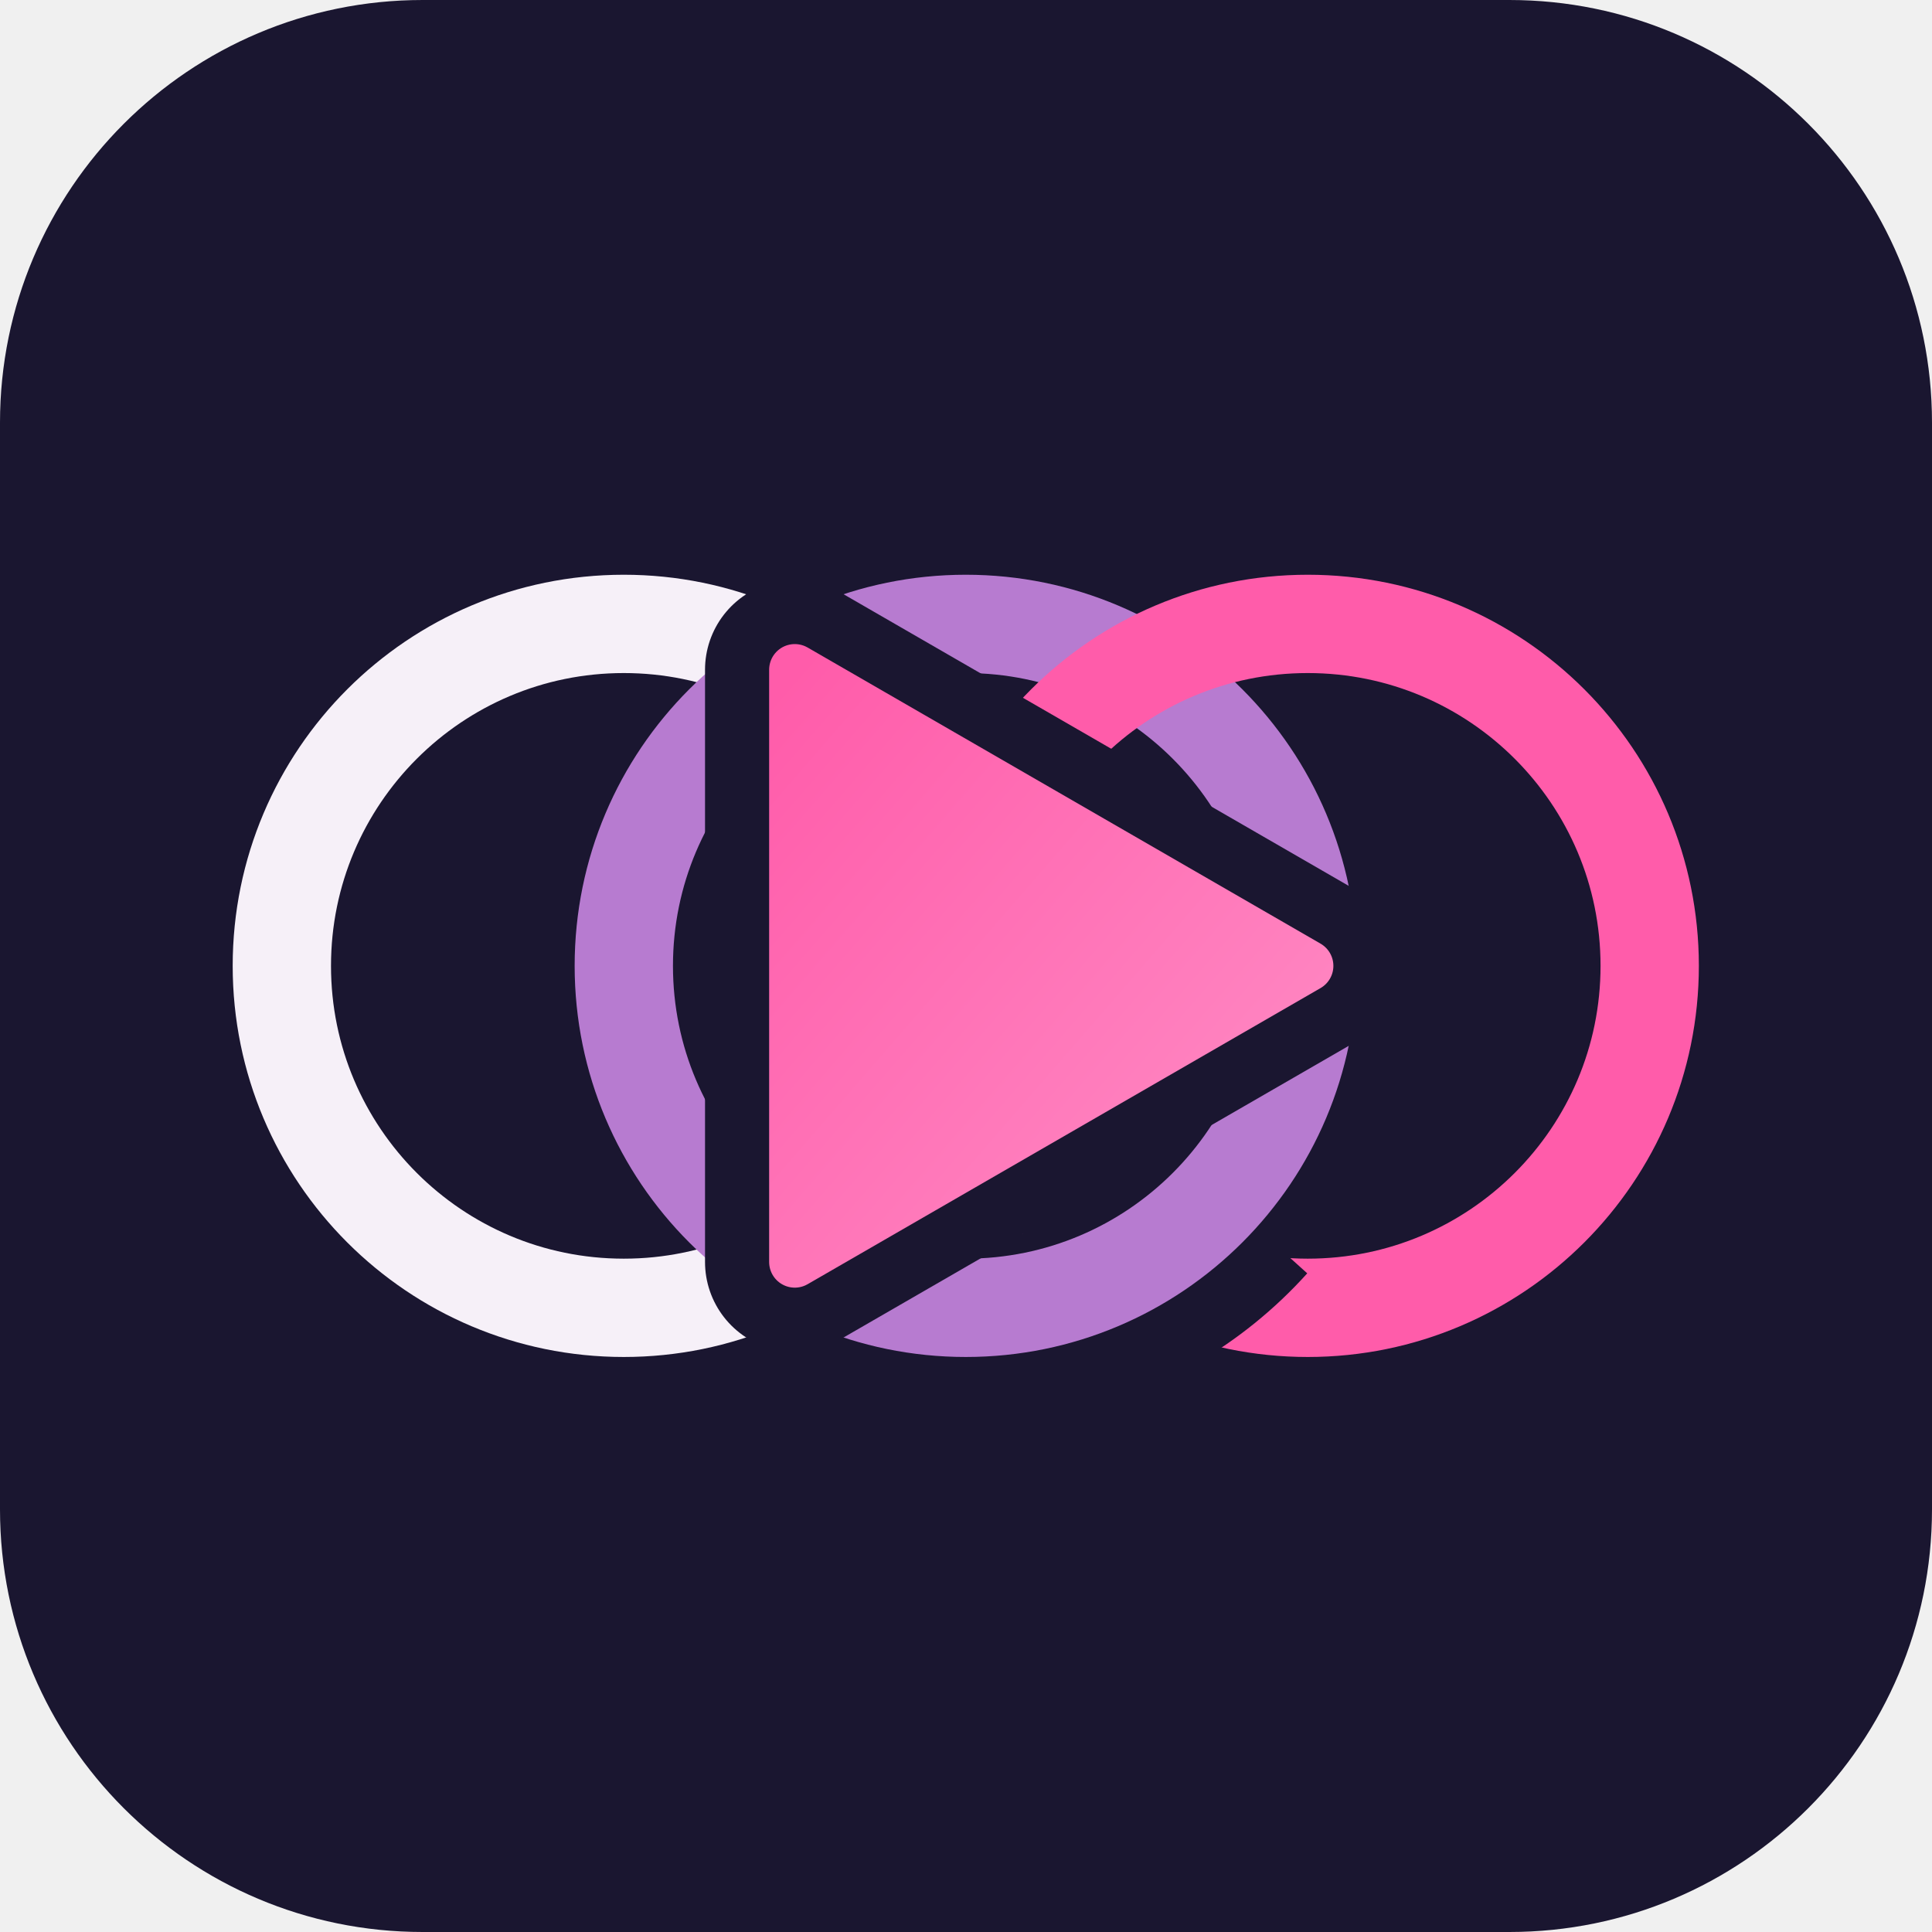
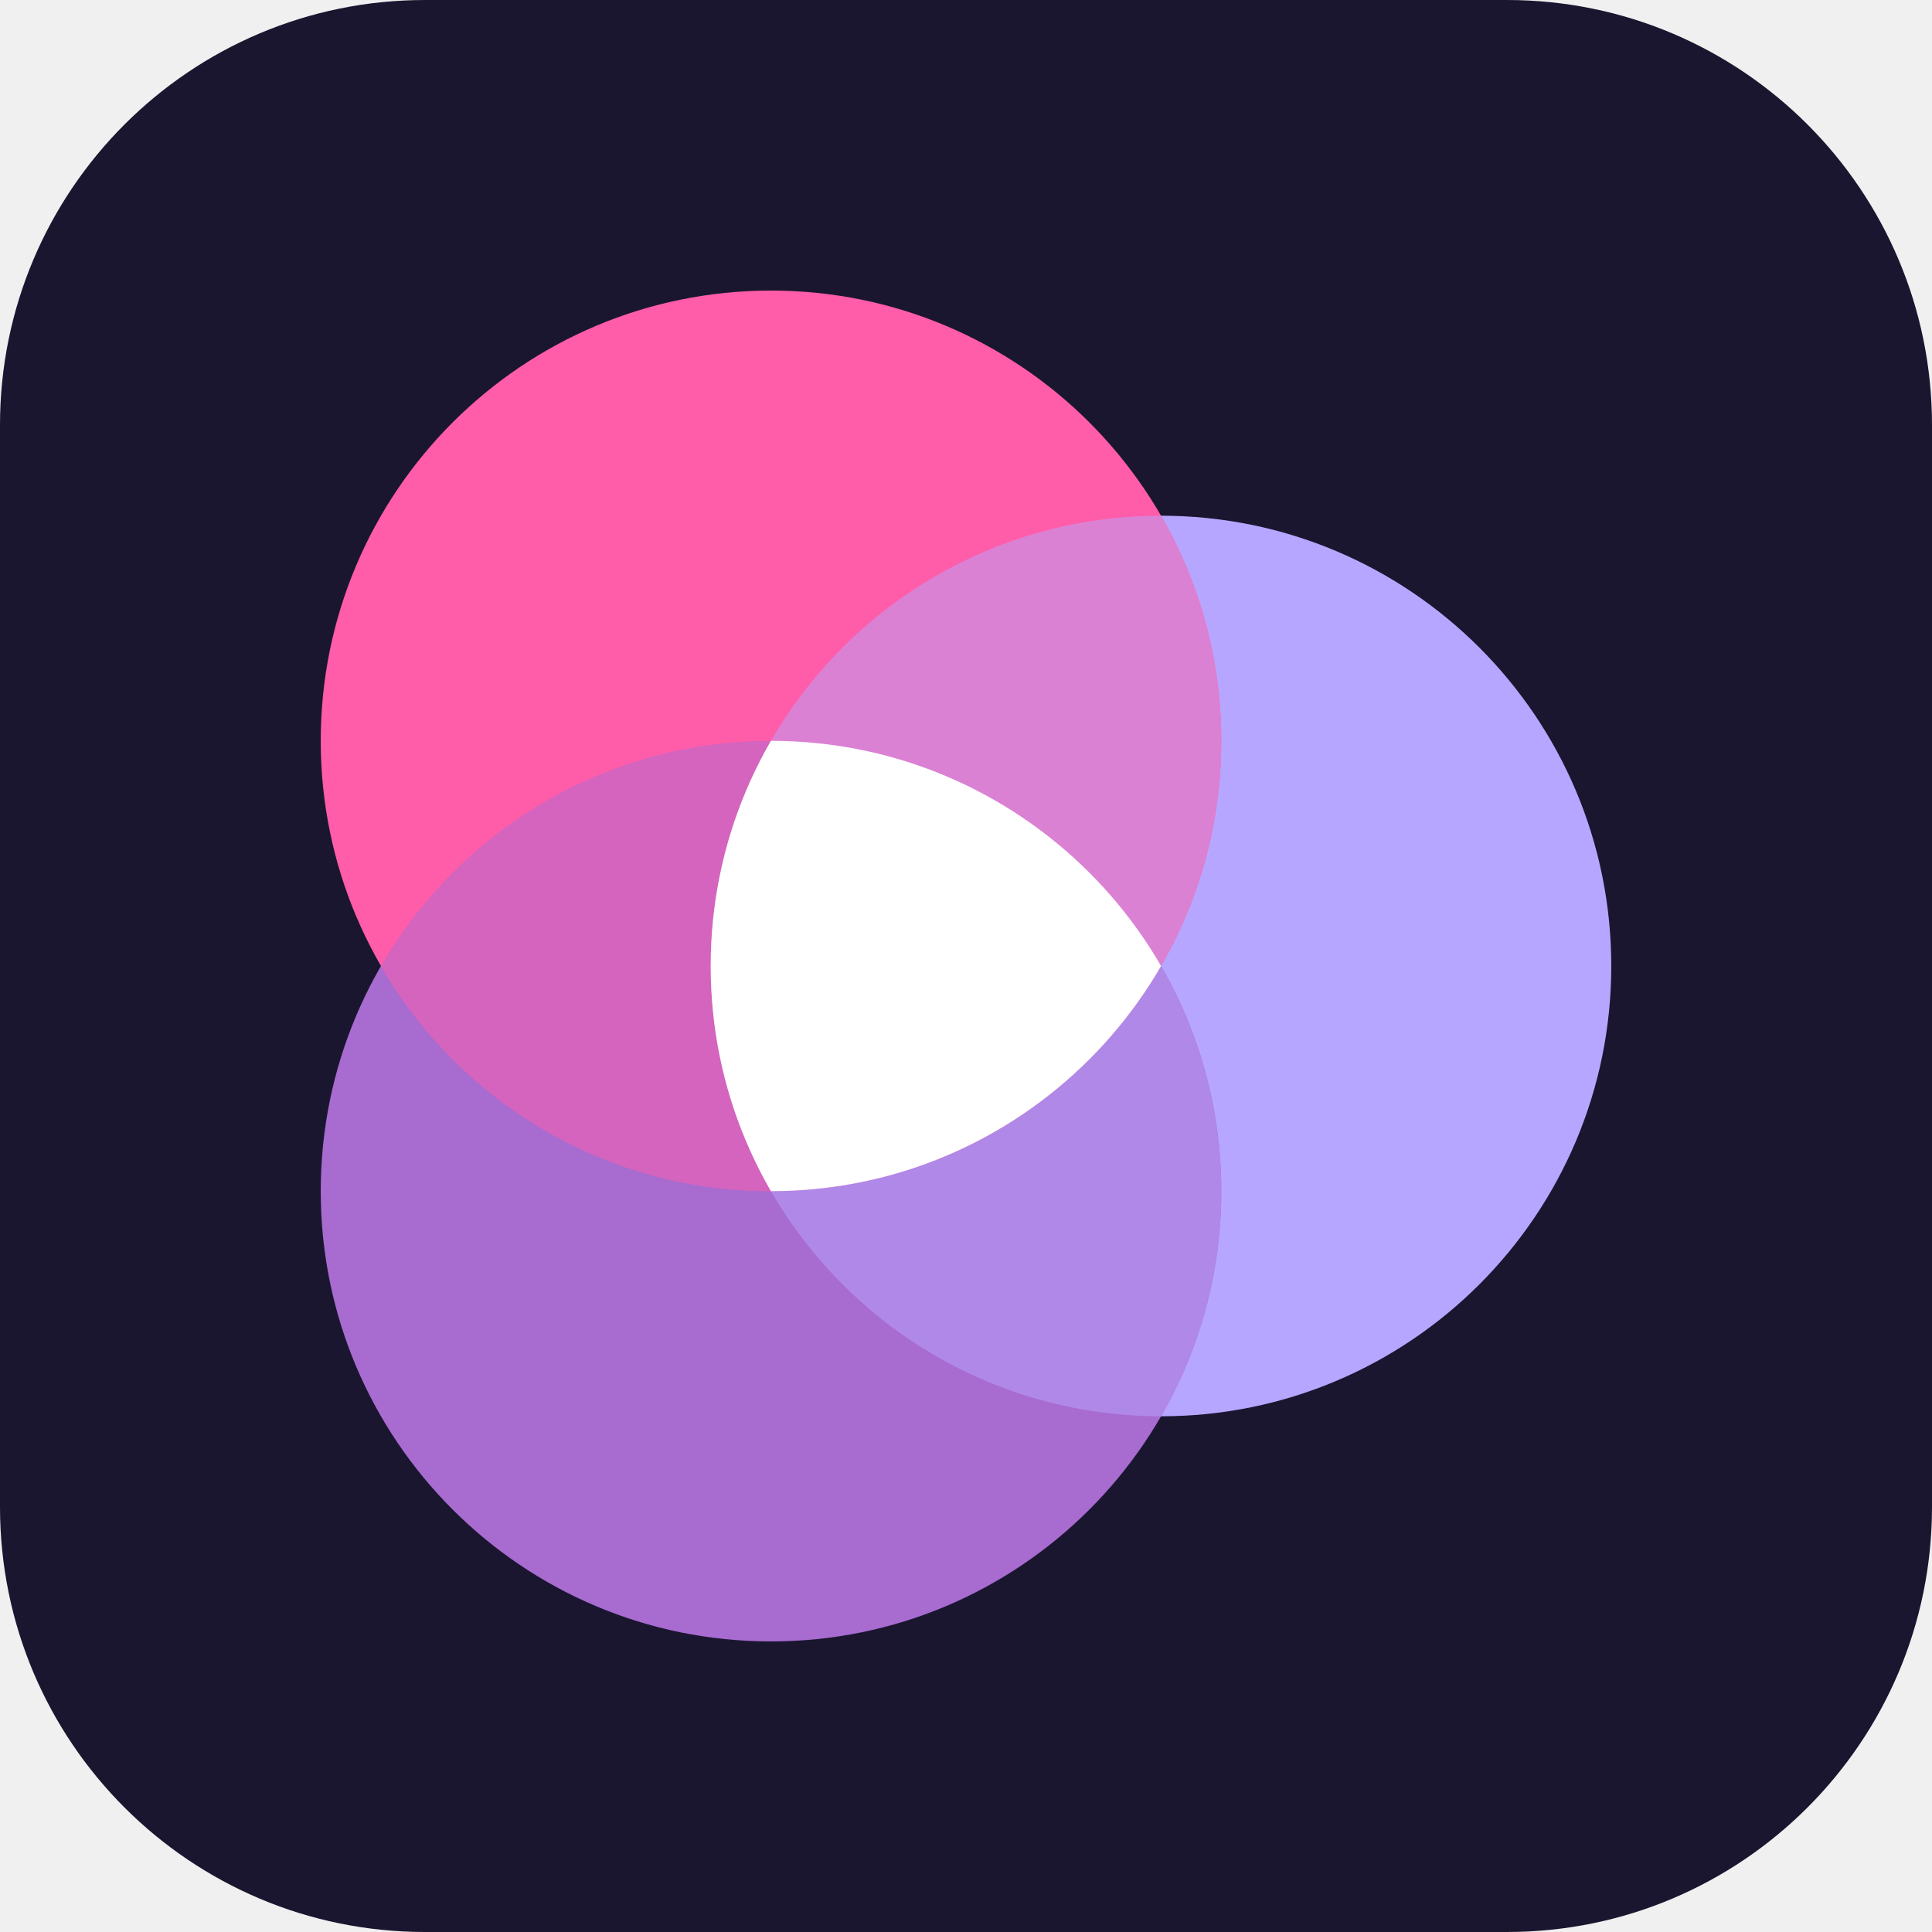
- <svg xmlns="http://www.w3.org/2000/svg" viewBox="0 0 64 64" width="64" height="64">
-   <rect width="64" height="64" rx="14" fill="#1a1630" />
-   <g transform="translate(7 18.331) scale(0.708)">
+ <svg xmlns="http://www.w3.org/2000/svg" viewBox="0 0 100 100" width="100" height="100">
+   <rect width="100" height="100" rx="22" fill="#1a1630" />
+   <g transform="translate(12 12) scale(0.76)">
    <defs>
-       <linearGradient id="icd-g" x1="0" y1="0" x2="1" y2="1">
-         <stop offset="0" stop-color="#ff5caa" />
-         <stop offset="1" stop-color="#ff8ec6" />
-       </linearGradient>
-       <mask id="icd-m" maskUnits="userSpaceOnUse" x="-2" y="-2" width="74.6" height="42.6">
-         <rect x="-2" y="-2" width="74.6" height="42.6" fill="#fff" />
-         <path d="M27.3 5.444 L51.3 19.3 L27.3 33.156 Z" fill="#000" stroke="#000" stroke-width="8.4" stroke-linejoin="round" />
-       </mask>
-       <mask id="icd-w" maskUnits="userSpaceOnUse" x="-2" y="-2" width="74.6" height="42.6">
-         <rect x="-2" y="-2" width="74.6" height="42.6" fill="#fff" />
-         <path d="M47.19 30.006 A16 16 0 0 1 38.627 34.95" fill="none" stroke="#000" stroke-width="11" />
-       </mask>
+       <clipPath id="runfold-app-icon-dark0">
+         <circle cx="63.279" cy="50" r="30.667" />
+       </clipPath>
+       <clipPath id="runfold-app-icon-dark1">
+         <circle cx="36.721" cy="65.333" r="30.667" />
+       </clipPath>
+       <clipPath id="runfold-app-icon-dark2">
+         <circle cx="36.721" cy="34.667" r="30.667" />
+       </clipPath>
    </defs>
-     <g mask="url(#icd-m)">
-       <circle cx="19.3" cy="19.3" r="16" fill="none" stroke="#f6f0f8" stroke-width="4.6" />
-       <circle cx="35.3" cy="19.3" r="16" fill="none" stroke="#b77bd0" stroke-width="4.6" />
-       <g mask="url(#icd-w)">
-         <circle cx="51.3" cy="19.3" r="16" fill="none" stroke="#ff5caa" stroke-width="4.6" />
+     <circle cx="63.279" cy="50" r="30.667" fill="#b7a6ff" />
+     <circle cx="36.721" cy="65.333" r="30.667" fill="#a86bd0" />
+     <circle cx="36.721" cy="34.667" r="30.667" fill="#ff5caa" />
+     <g clip-path="url(#runfold-app-icon-dark0)">
+       <circle cx="36.721" cy="65.333" r="30.667" fill="#b088e8" />
+     </g>
+     <g clip-path="url(#runfold-app-icon-dark1)">
+       <circle cx="36.721" cy="34.667" r="30.667" fill="#d464bd" />
+     </g>
+     <g clip-path="url(#runfold-app-icon-dark2)">
+       <circle cx="63.279" cy="50" r="30.667" fill="#db81d4" />
+     </g>
+     <g clip-path="url(#runfold-app-icon-dark0)">
+       <g clip-path="url(#runfold-app-icon-dark1)">
+         <circle cx="36.721" cy="34.667" r="30.667" fill="#ffffff" />
      </g>
    </g>
-     <path d="M27.3 5.444 L51.3 19.3 L27.3 33.156 Z" fill="url(#icd-g)" stroke="url(#icd-g)" stroke-width="2.4" stroke-linejoin="round" />
  </g>
</svg>
